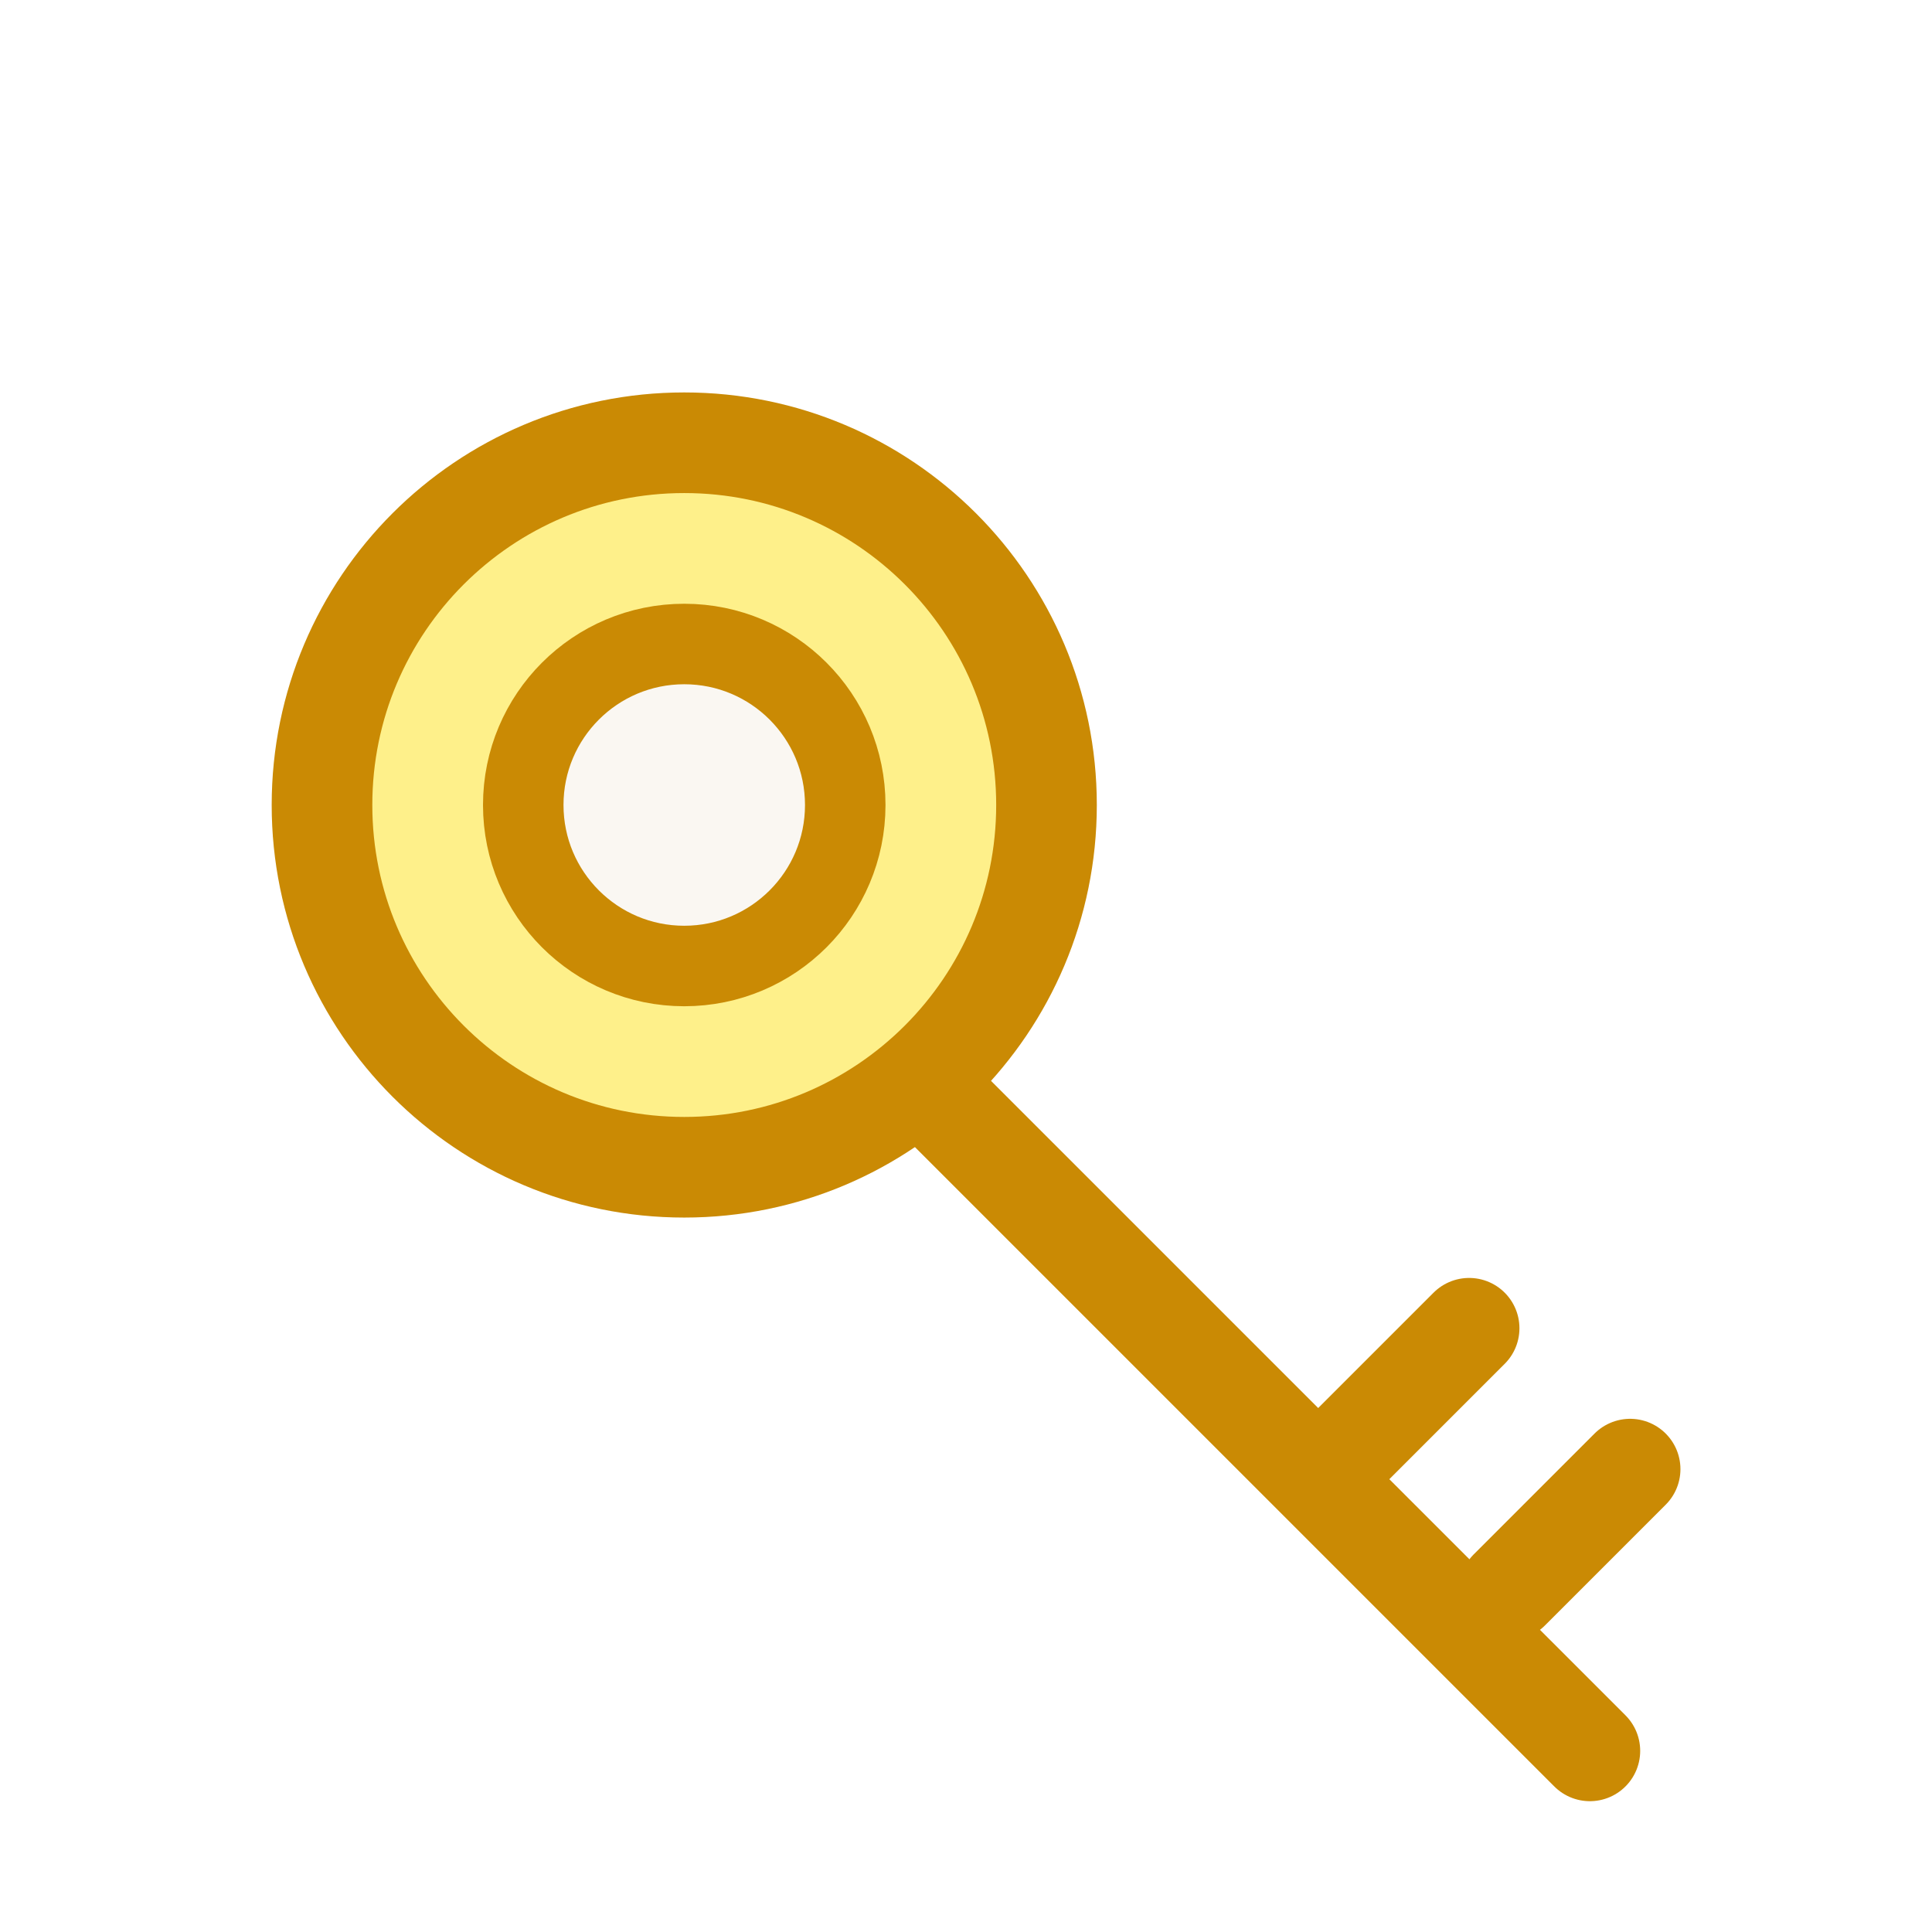
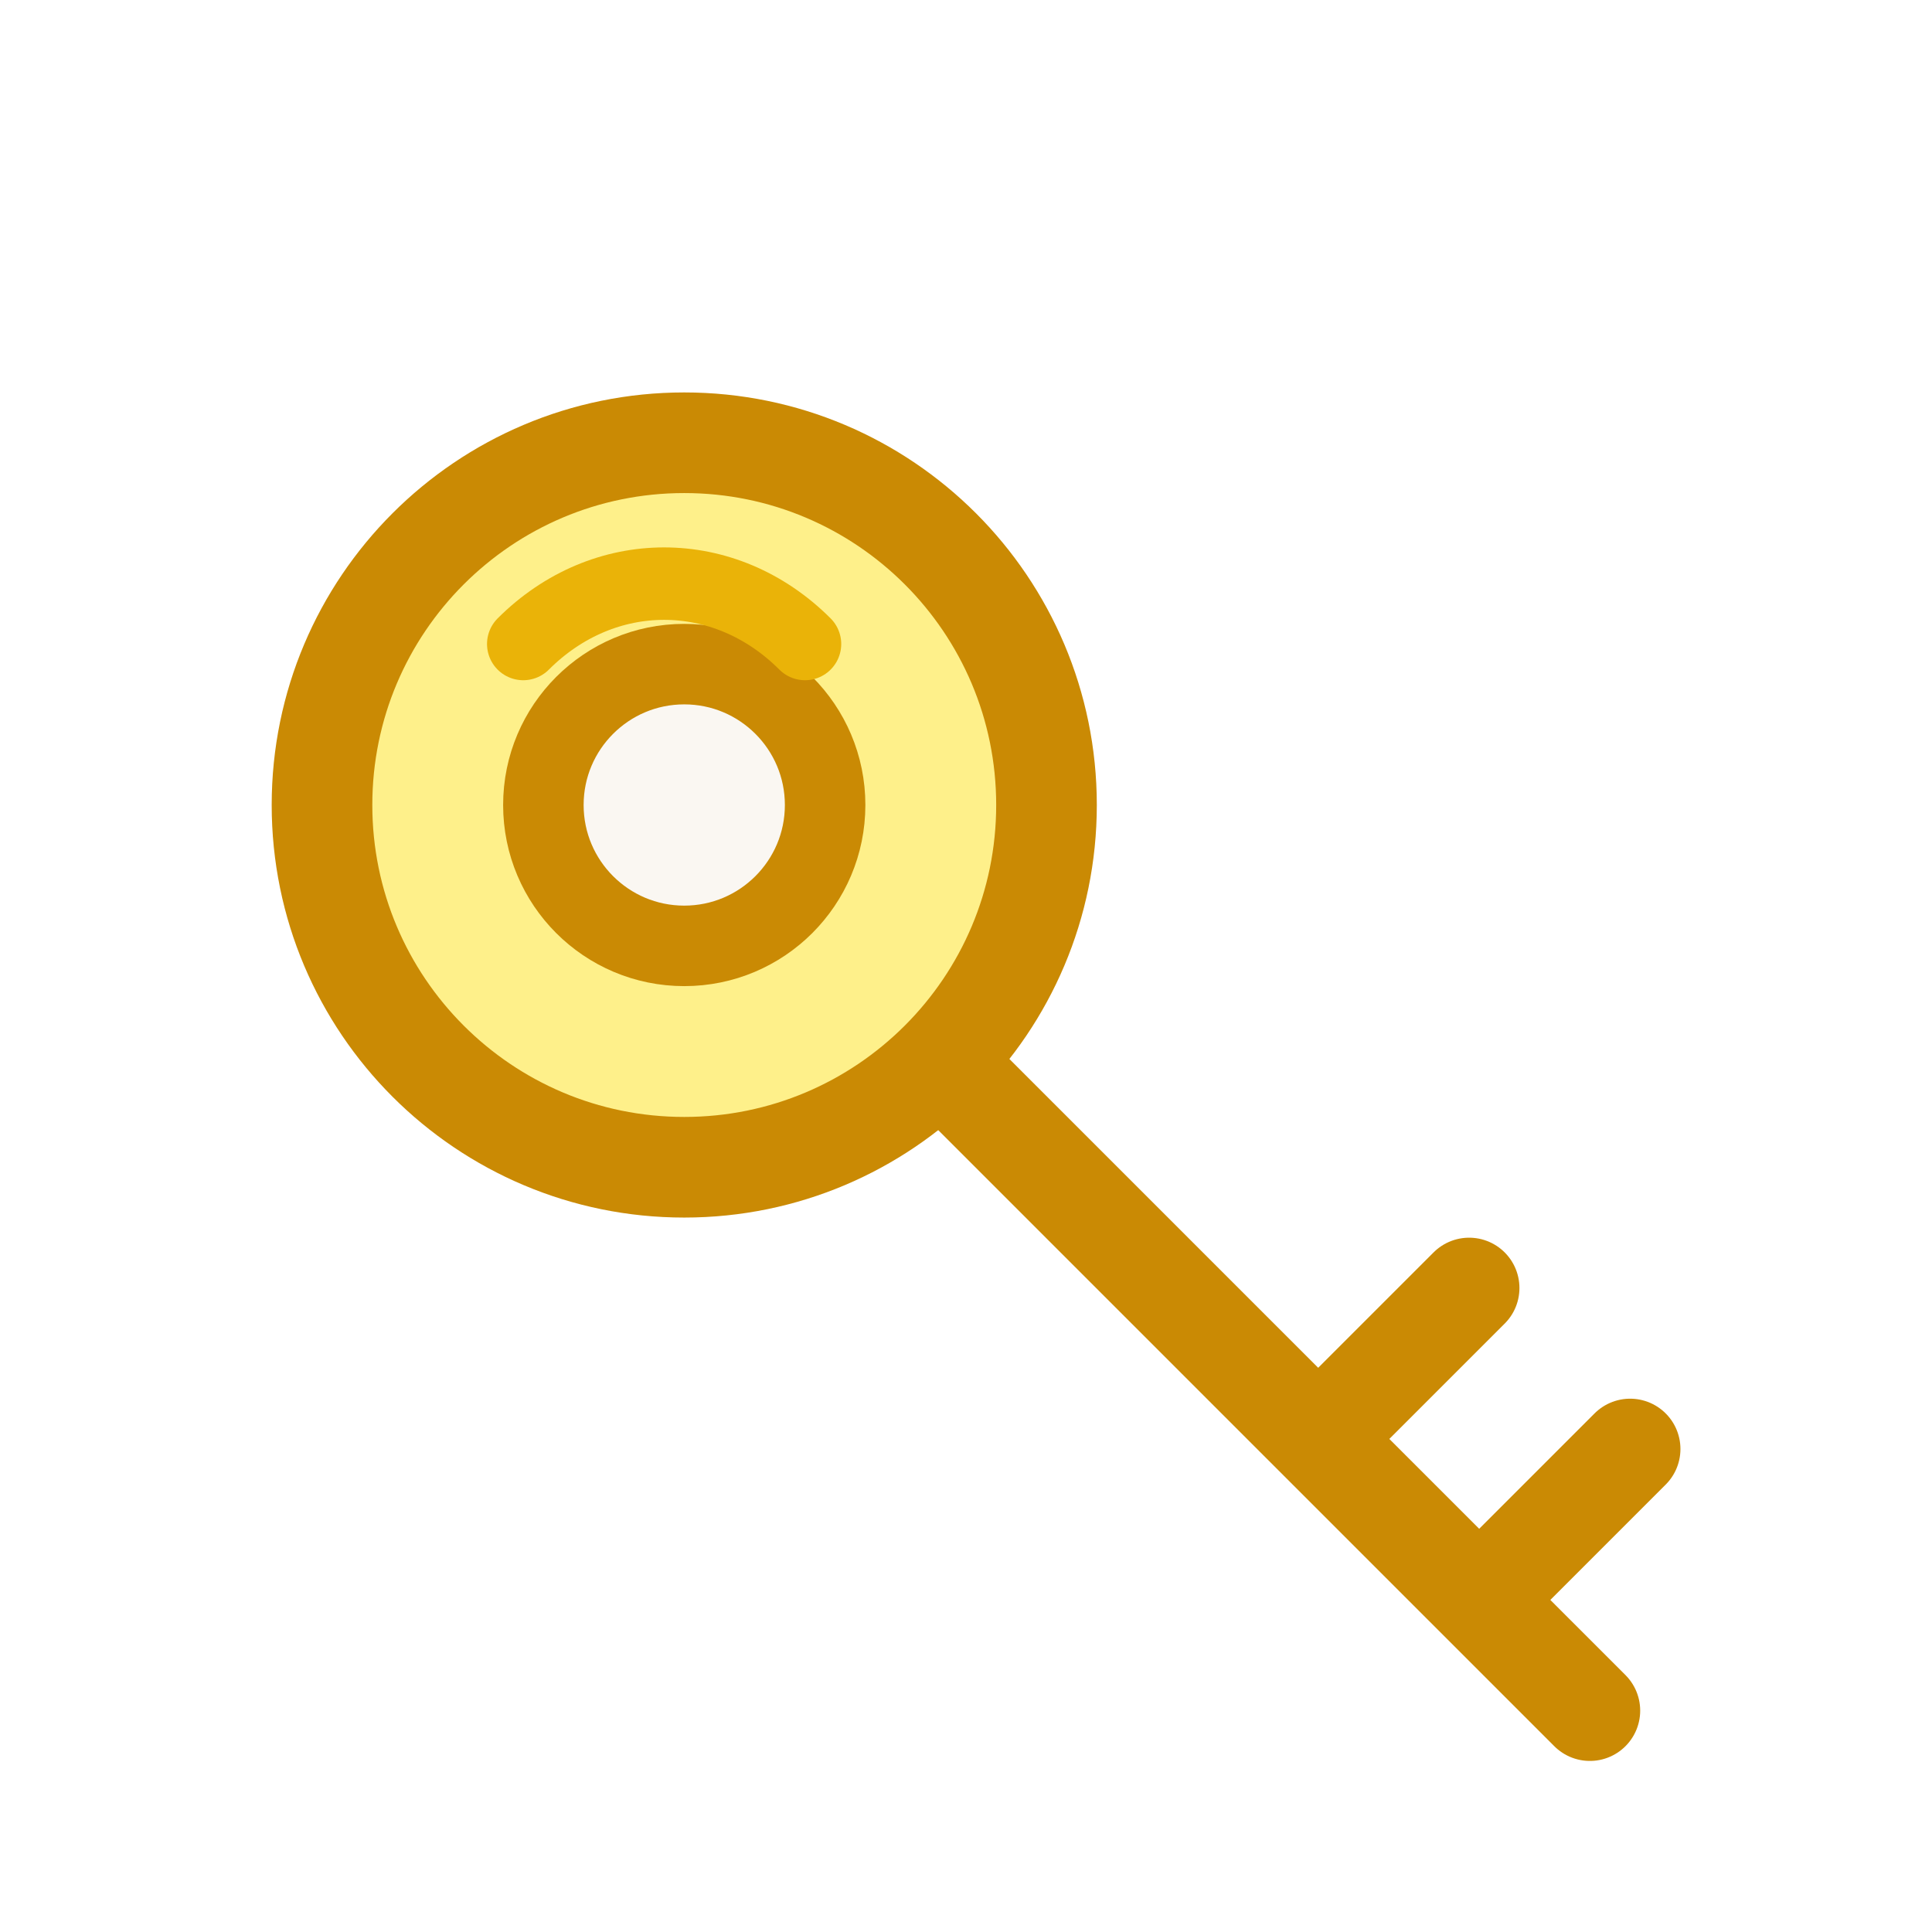
<svg xmlns="http://www.w3.org/2000/svg" viewBox="0 0 48 48" fill="none">
  <circle cx="17" cy="20" r="9" fill="#FEF08A" stroke="#CA8A04" stroke-width="2.5" />
-   <circle cx="17" cy="20" r="4" fill="#FAF7F2" stroke="#CA8A04" stroke-width="2" />
-   <path d="M23.5 27.5l16 16M33.5 36l3-3M37.5 39.5l3-3" stroke="#CA8A04" stroke-width="2.5" stroke-linecap="round" />
+   <circle cx="17" cy="20" r="3.5" fill="#FAF7F2" stroke="#CA8A04" stroke-width="2" />
+   <path d="M23.5 26.5l16 16M33.5 35l3-3M37.5 39l3-3" stroke="#CA8A04" stroke-width="2.5" stroke-linecap="round" />
+   <path d="M13 16c2-2 5-2 7 0" stroke="#EAB308" stroke-width="1.8" stroke-linecap="round" />
</svg>
